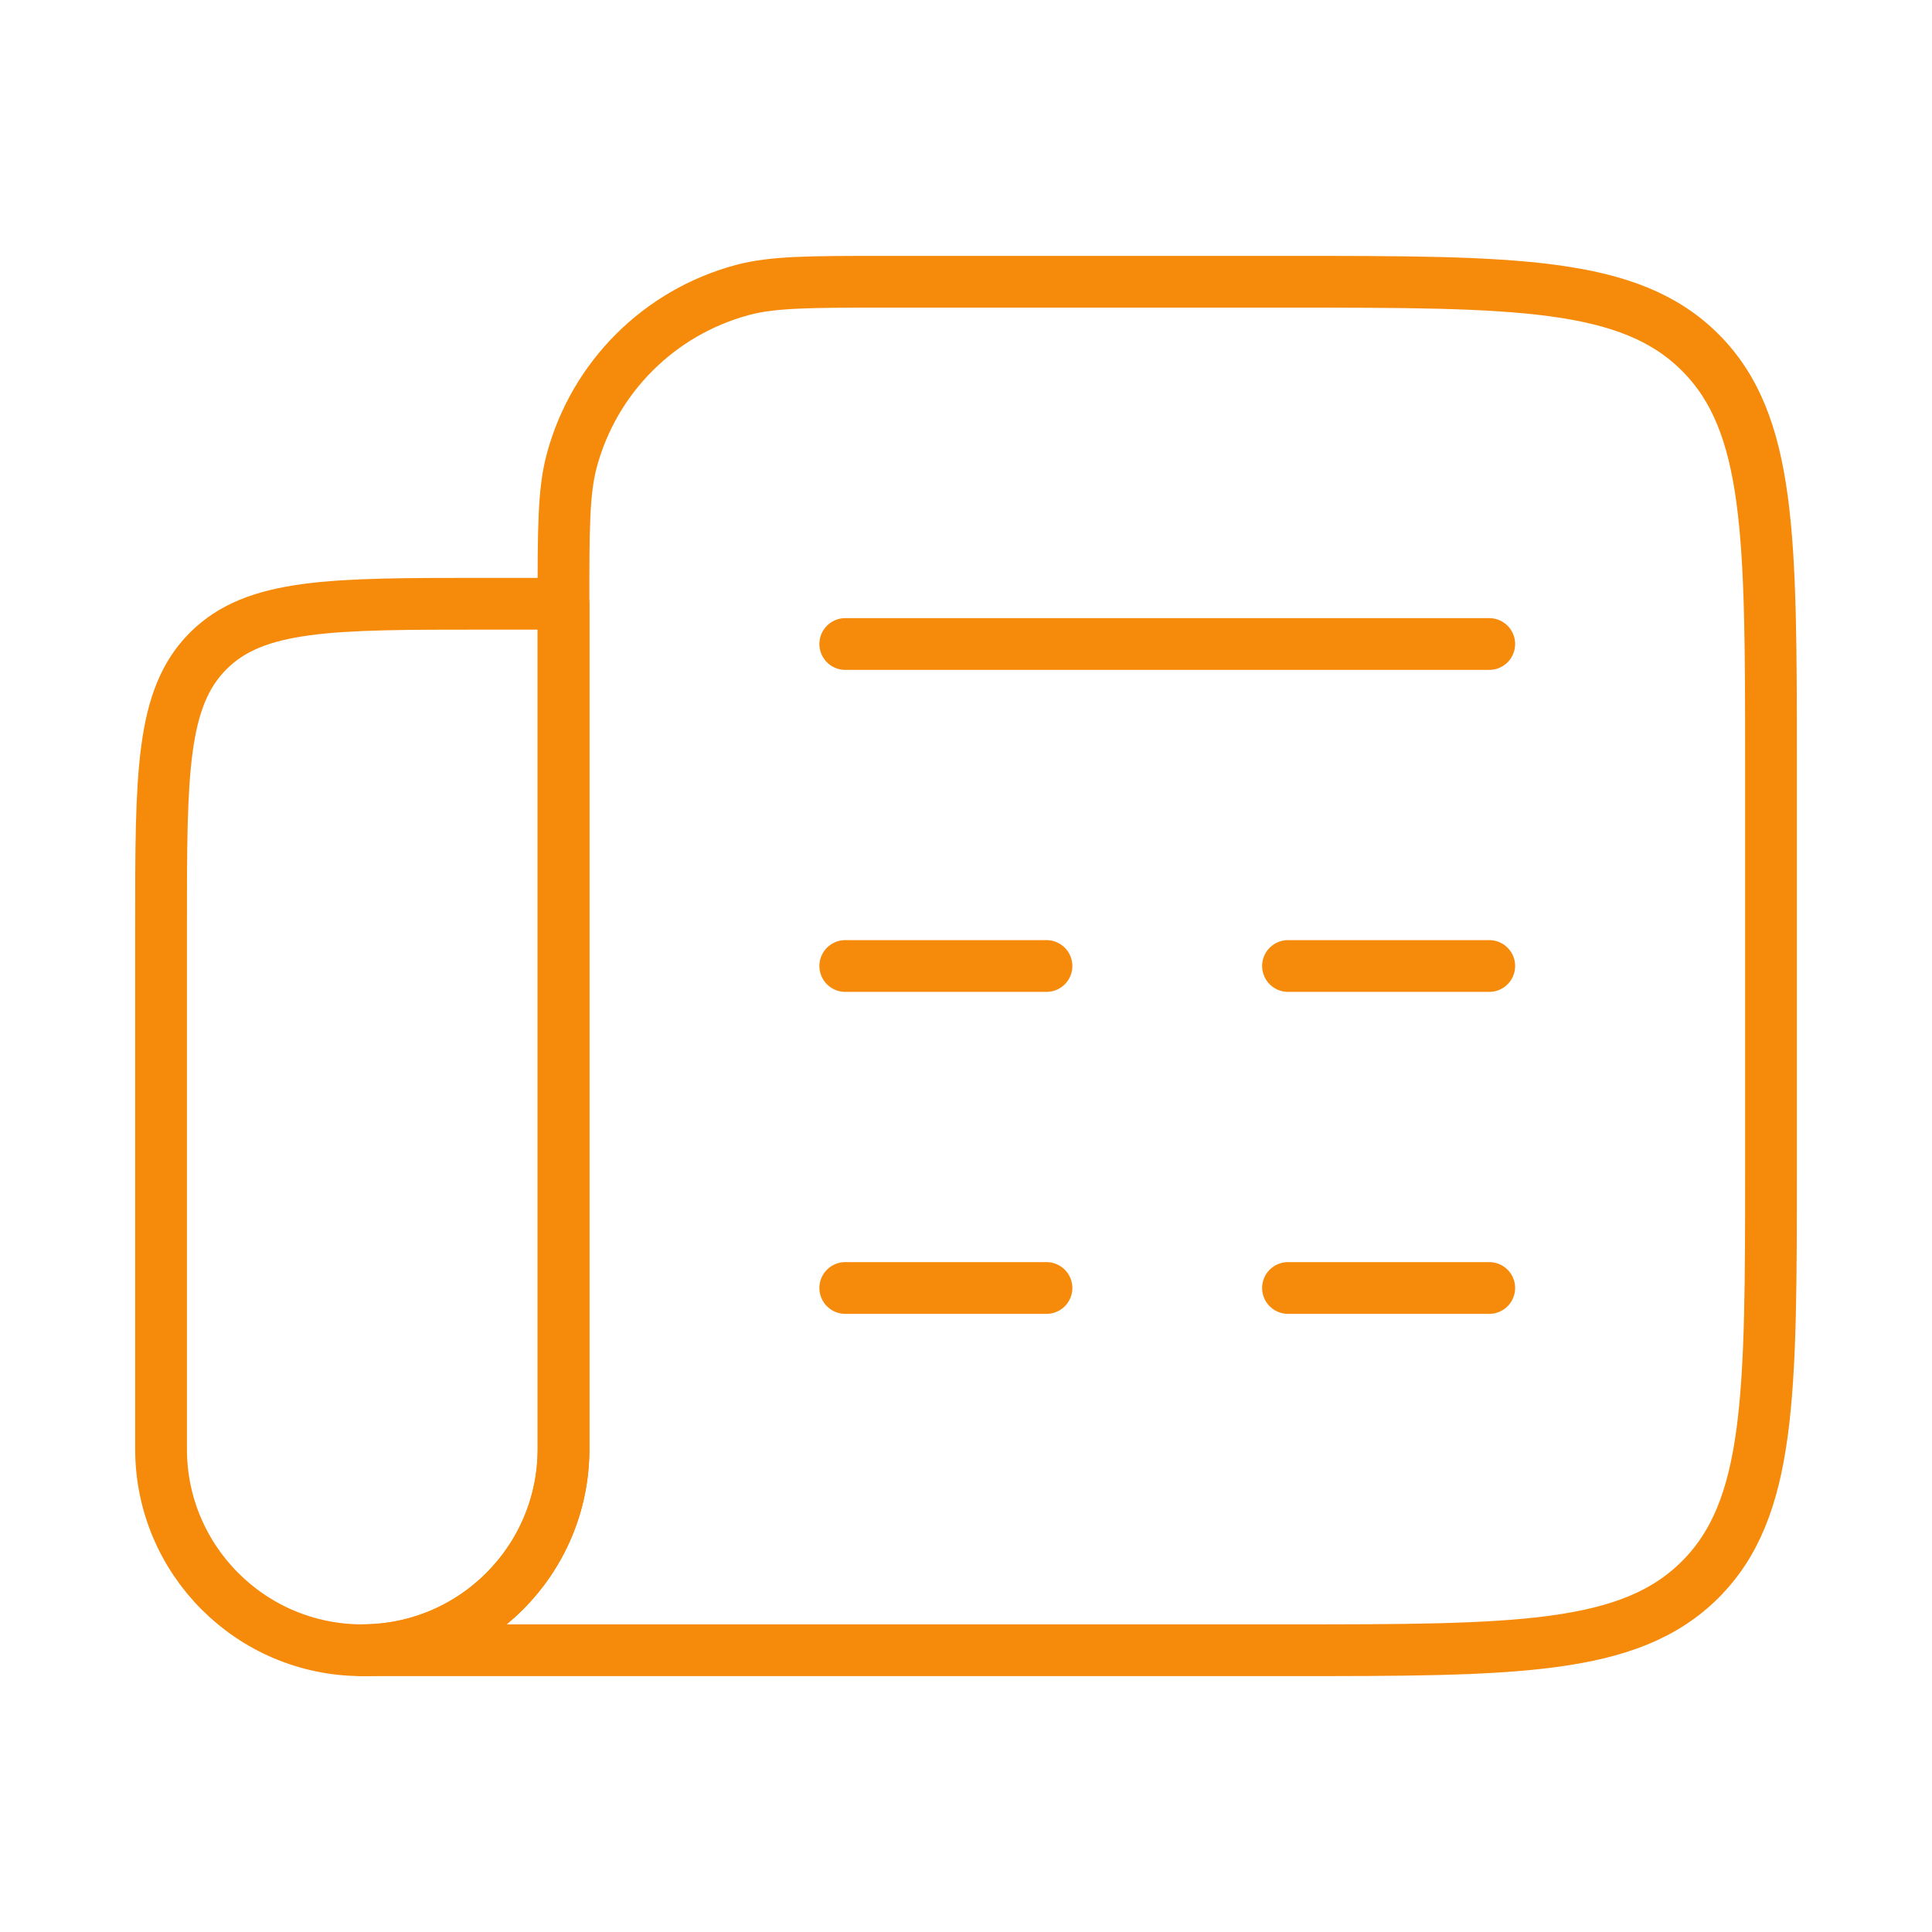
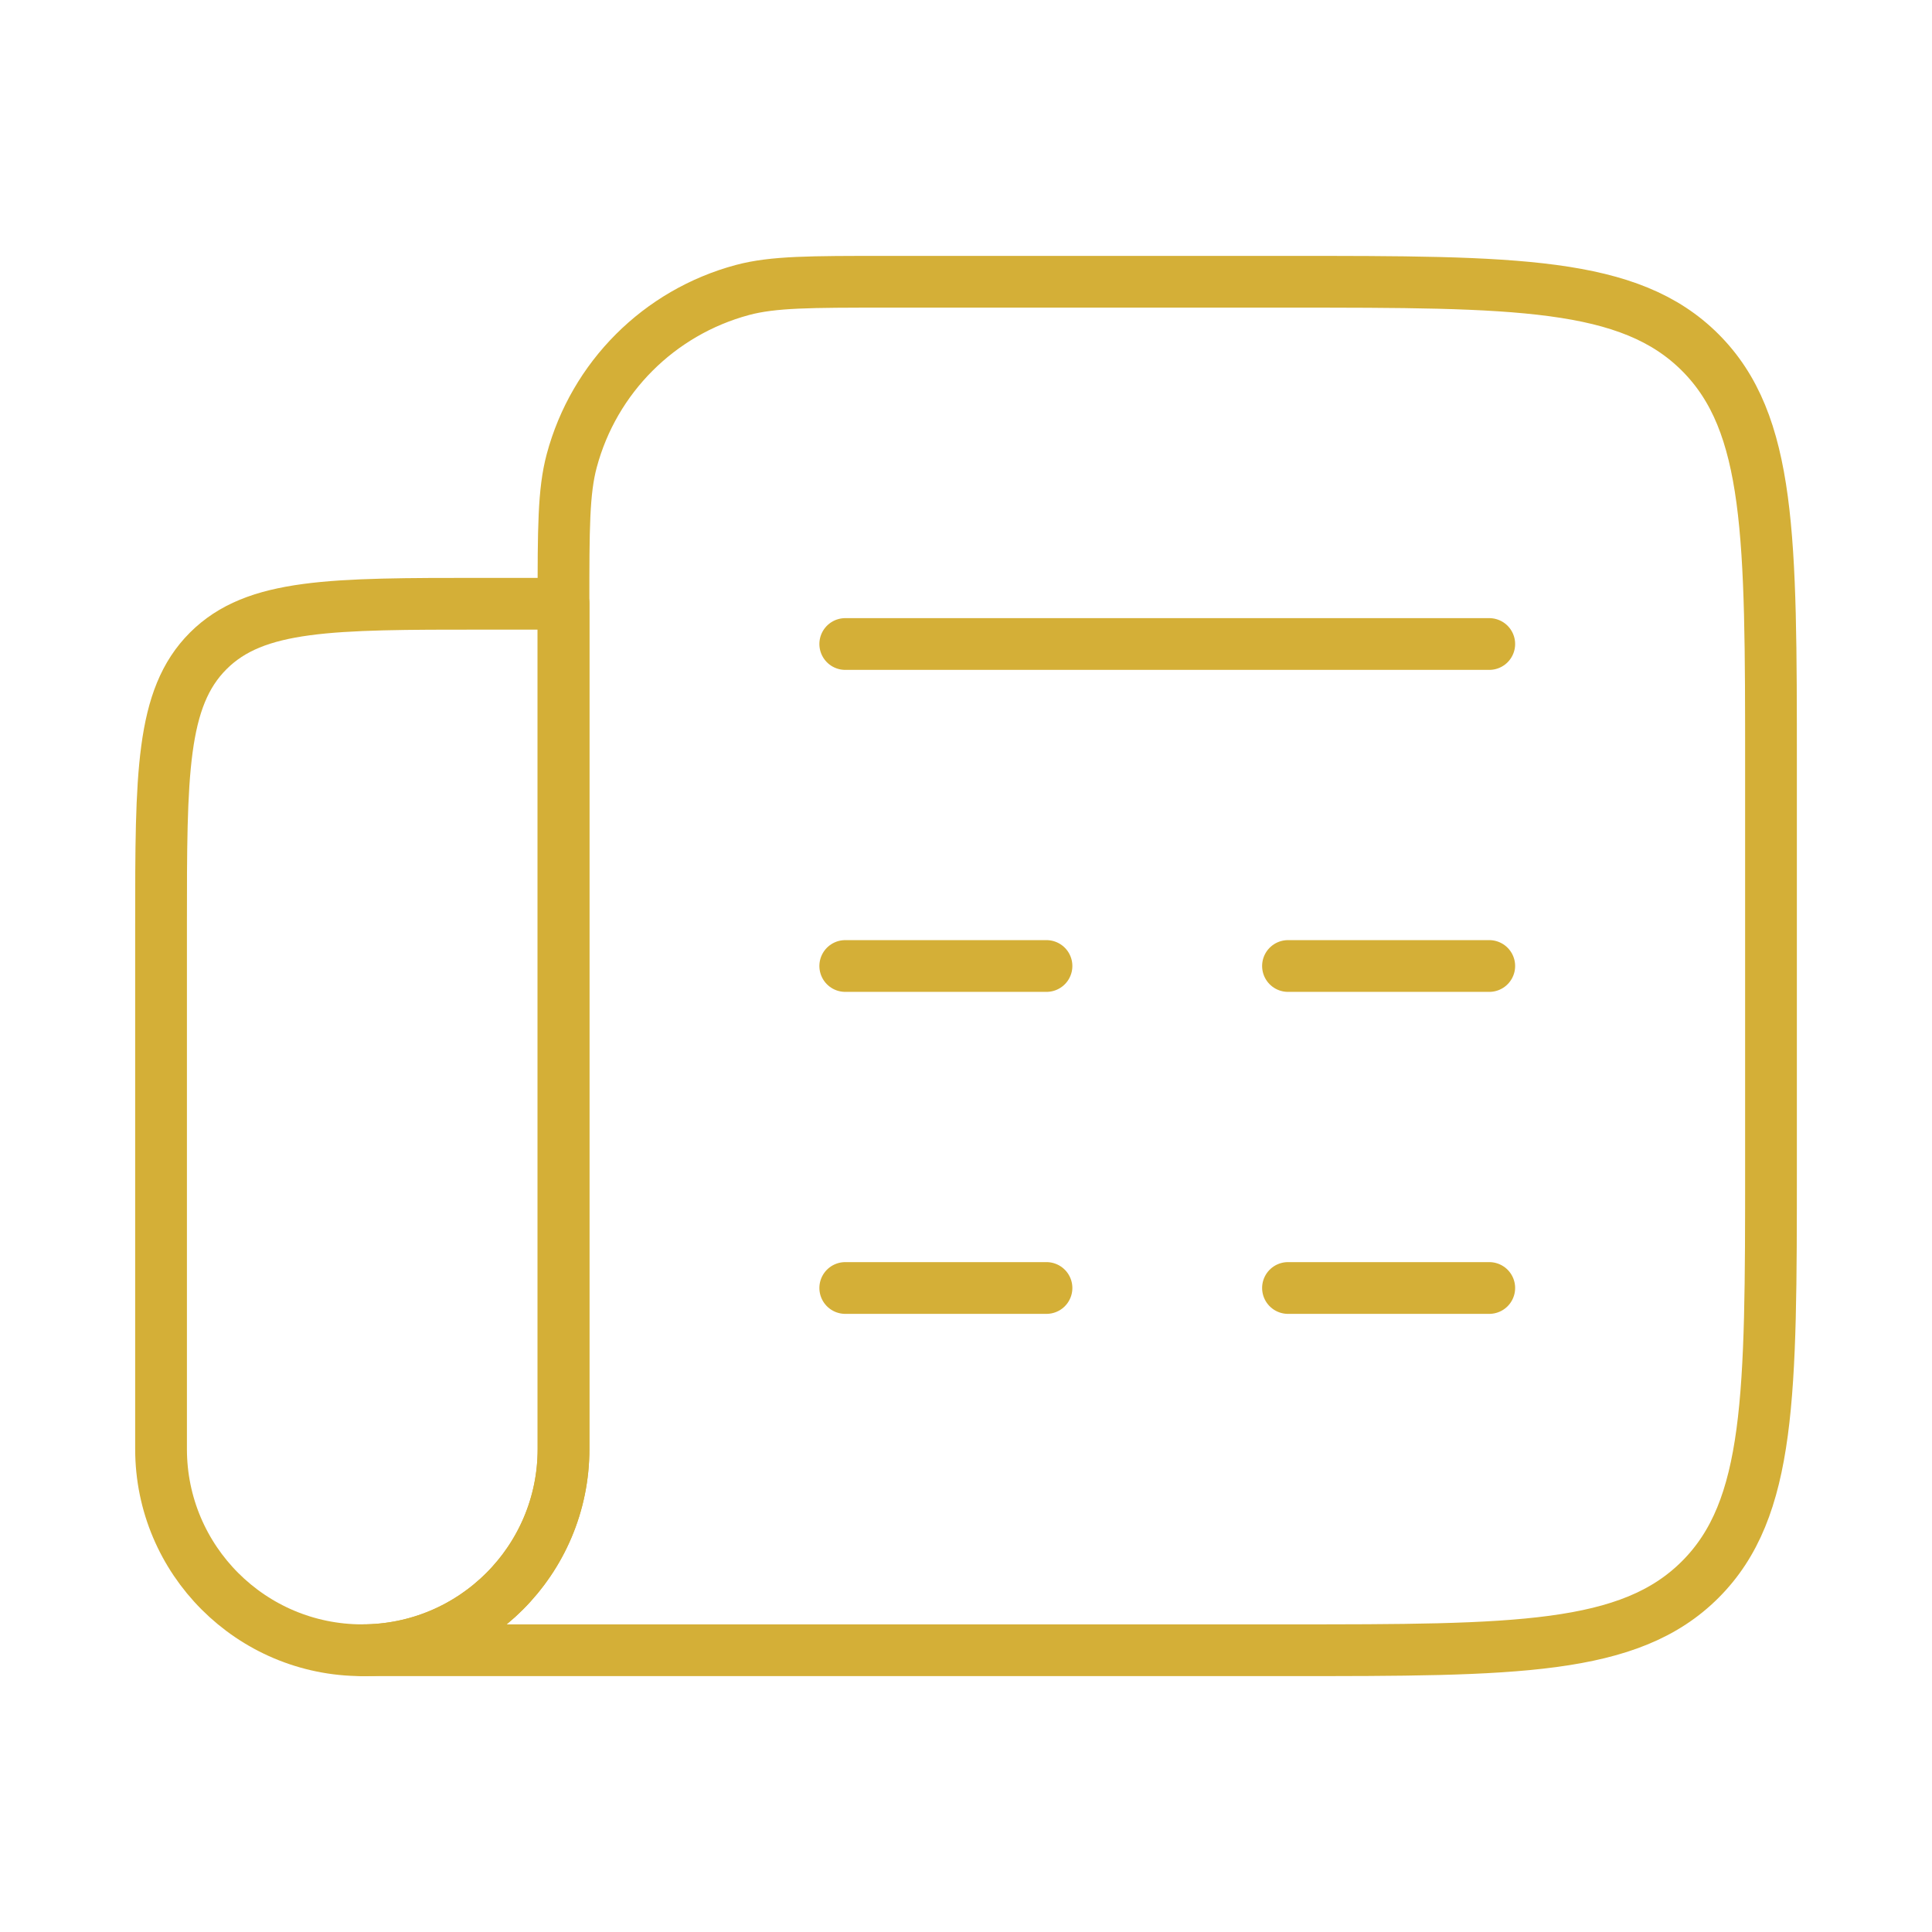
<svg xmlns="http://www.w3.org/2000/svg" width="56" height="56" viewBox="0 0 56 56" fill="none">
-   <path d="M24.5 18.667H43.167M24.5 28H30.333M43.167 28H37.333M24.5 37.333H30.333M43.167 37.333H37.333" stroke="#F68A0A" stroke-width="1.5" stroke-linecap="round" stroke-linejoin="round" />
-   <path d="M16.335 17.5H14.001C9.602 17.5 7.402 17.5 6.035 18.867C4.668 20.234 4.668 22.434 4.668 26.833V42C4.668 45.222 7.28 47.833 10.501 47.833C13.723 47.833 16.335 45.222 16.335 42V17.5Z" stroke="#F68A0A" stroke-width="1.5" stroke-linecap="round" stroke-linejoin="round" />
-   <path d="M37.333 8.167H25.667C23.497 8.167 22.412 8.167 21.522 8.405C19.106 9.053 17.219 10.939 16.572 13.355C16.333 14.245 16.333 15.33 16.333 17.5V42C16.333 45.222 13.722 47.833 10.5 47.833H37.333C43.933 47.833 47.233 47.833 49.283 45.783C51.333 43.733 51.333 40.433 51.333 33.833V22.167C51.333 15.567 51.333 12.267 49.283 10.217C47.233 8.167 43.933 8.167 37.333 8.167Z" stroke="#F68A0A" stroke-width="1.5" stroke-linecap="round" stroke-linejoin="round" />
+   <path d="M24.5 18.667H43.167M24.5 28H30.333M43.167 28H37.333M24.5 37.333H30.333M43.167 37.333H37.333" stroke="#D4AF37" stroke-width="1.5" stroke-linecap="round" stroke-linejoin="round" />
+   <path d="M16.335 17.5H14.001C9.602 17.5 7.402 17.5 6.035 18.867C4.668 20.234 4.668 22.434 4.668 26.833V42C4.668 45.222 7.28 47.833 10.501 47.833C13.723 47.833 16.335 45.222 16.335 42V17.5Z" stroke="#D4AF37" stroke-width="1.5" stroke-linecap="round" stroke-linejoin="round" />
+   <path d="M37.333 8.167H25.667C23.497 8.167 22.412 8.167 21.522 8.405C19.106 9.053 17.219 10.939 16.572 13.355C16.333 14.245 16.333 15.33 16.333 17.5V42C16.333 45.222 13.722 47.833 10.5 47.833H37.333C43.933 47.833 47.233 47.833 49.283 45.783C51.333 43.733 51.333 40.433 51.333 33.833V22.167C51.333 15.567 51.333 12.267 49.283 10.217C47.233 8.167 43.933 8.167 37.333 8.167Z" stroke="#D4AF37" stroke-width="1.5" stroke-linecap="round" stroke-linejoin="round" />
</svg>
